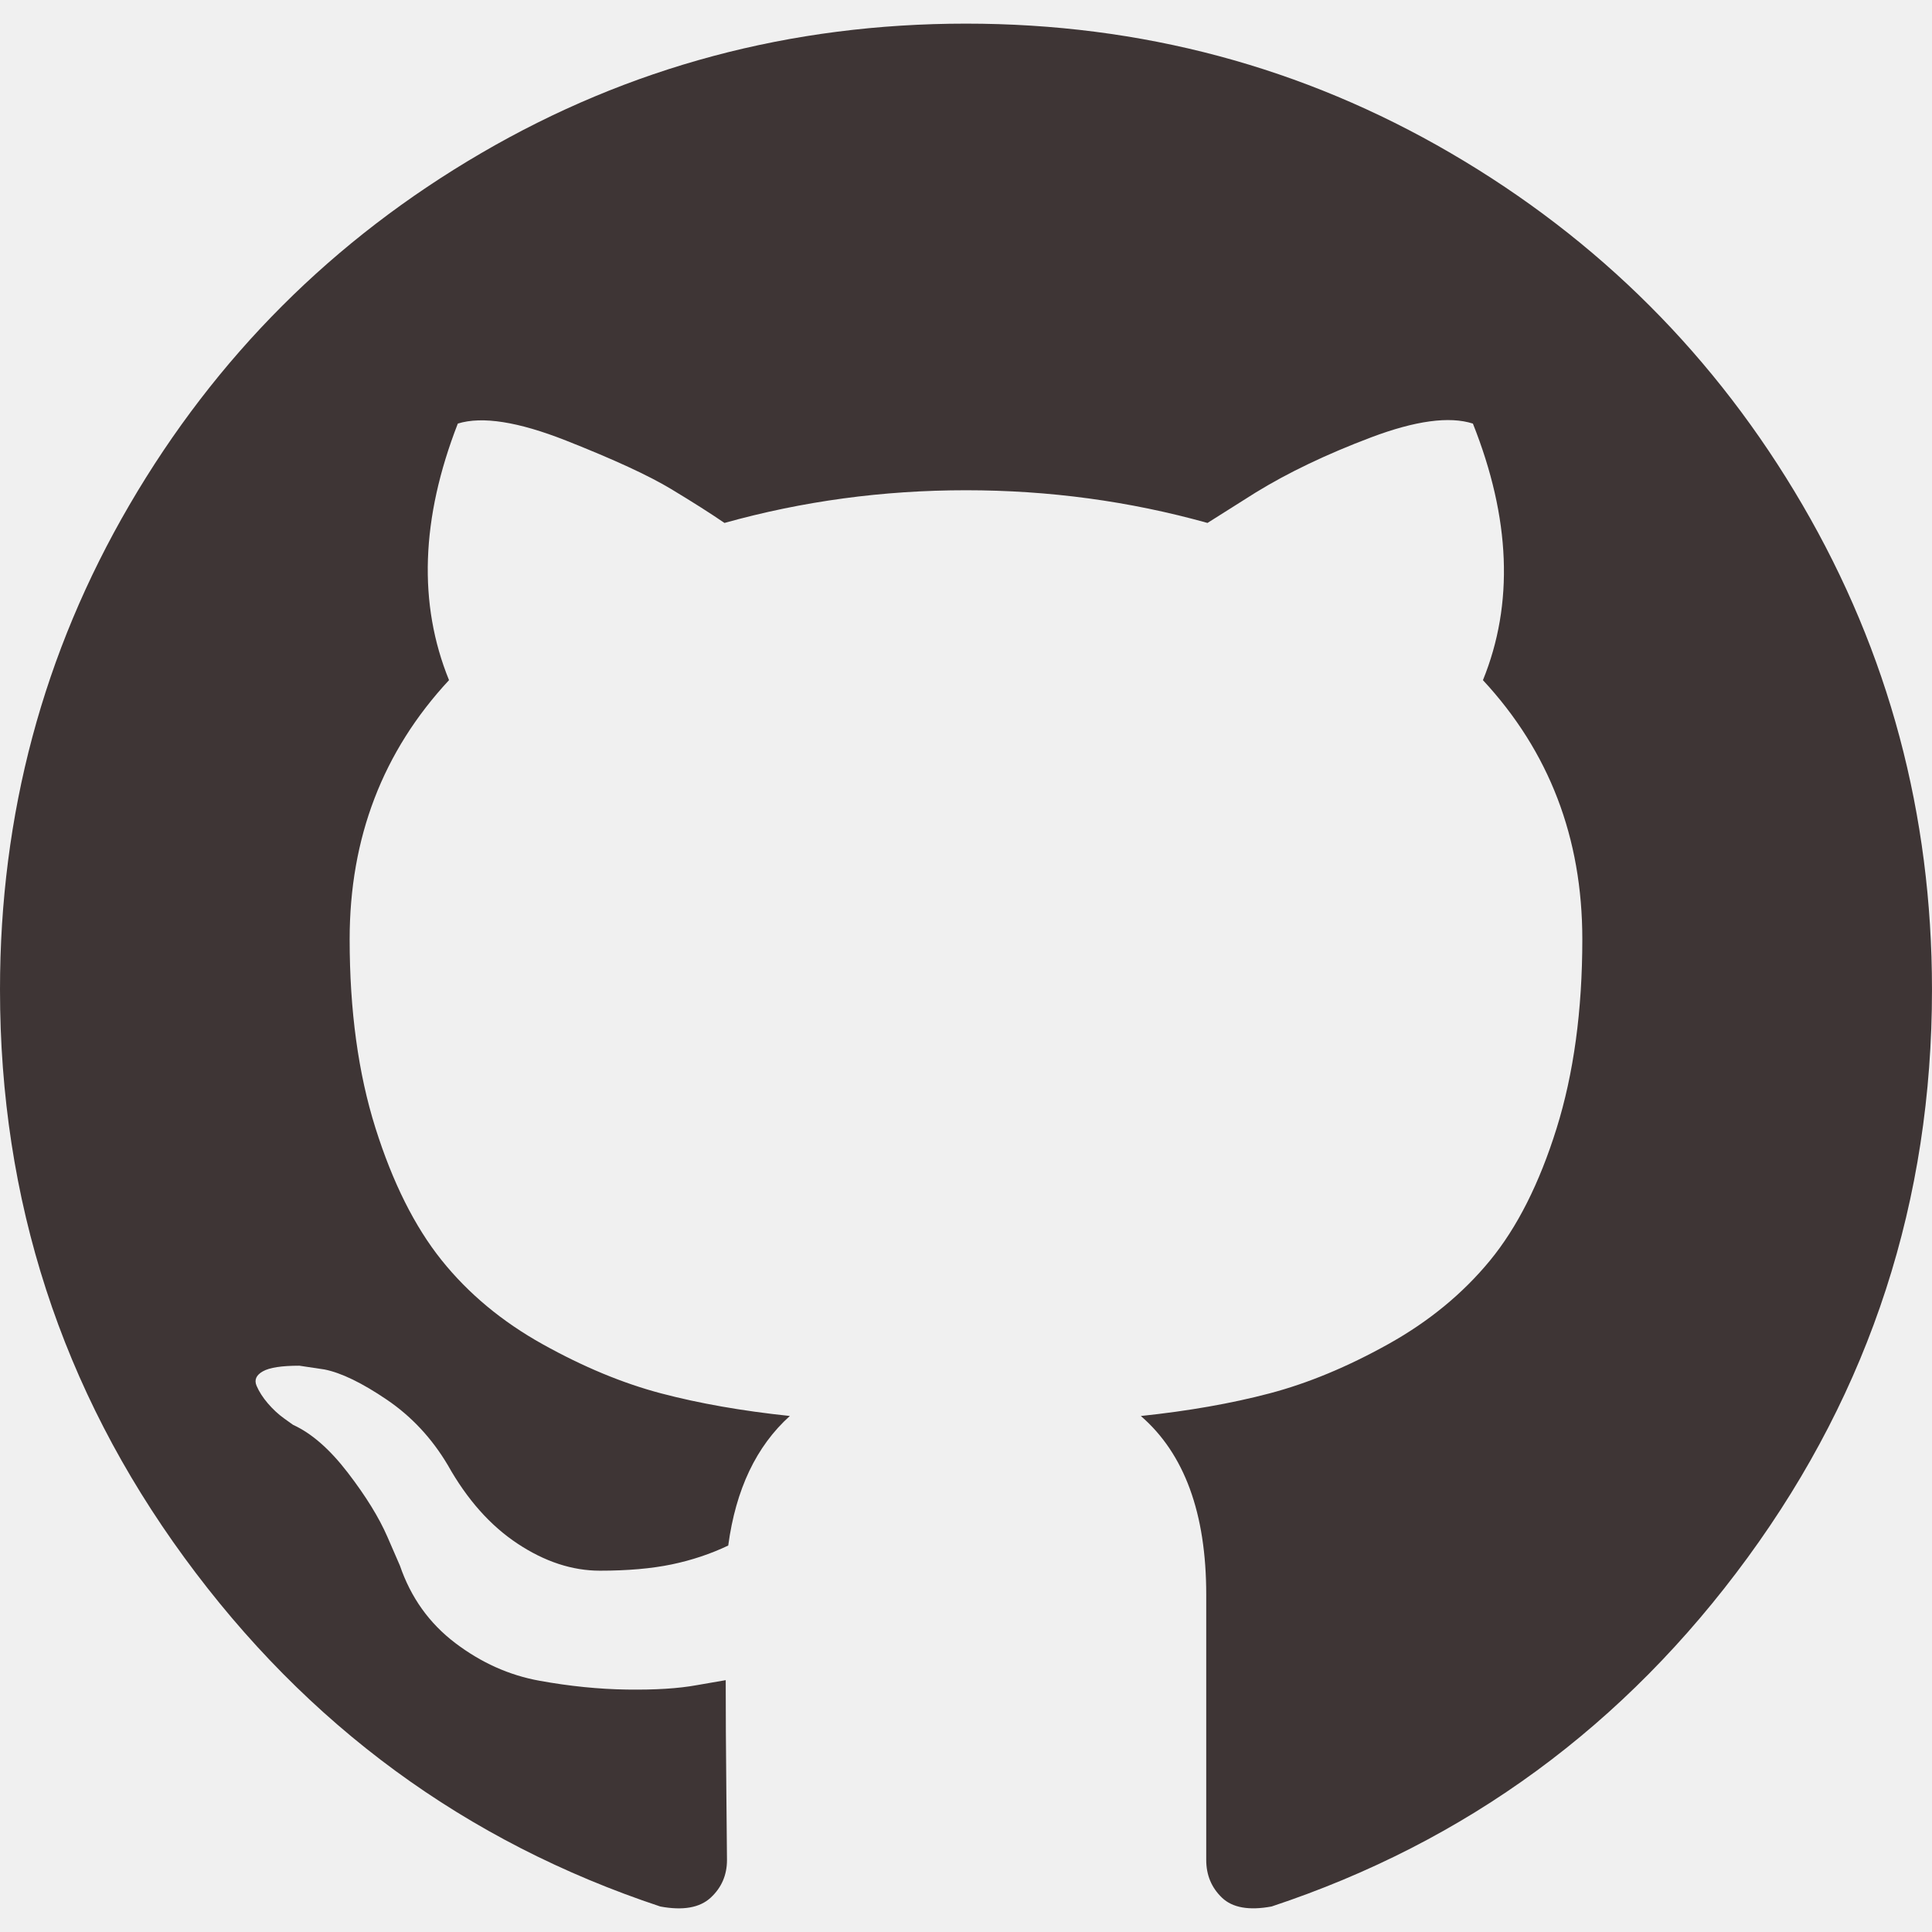
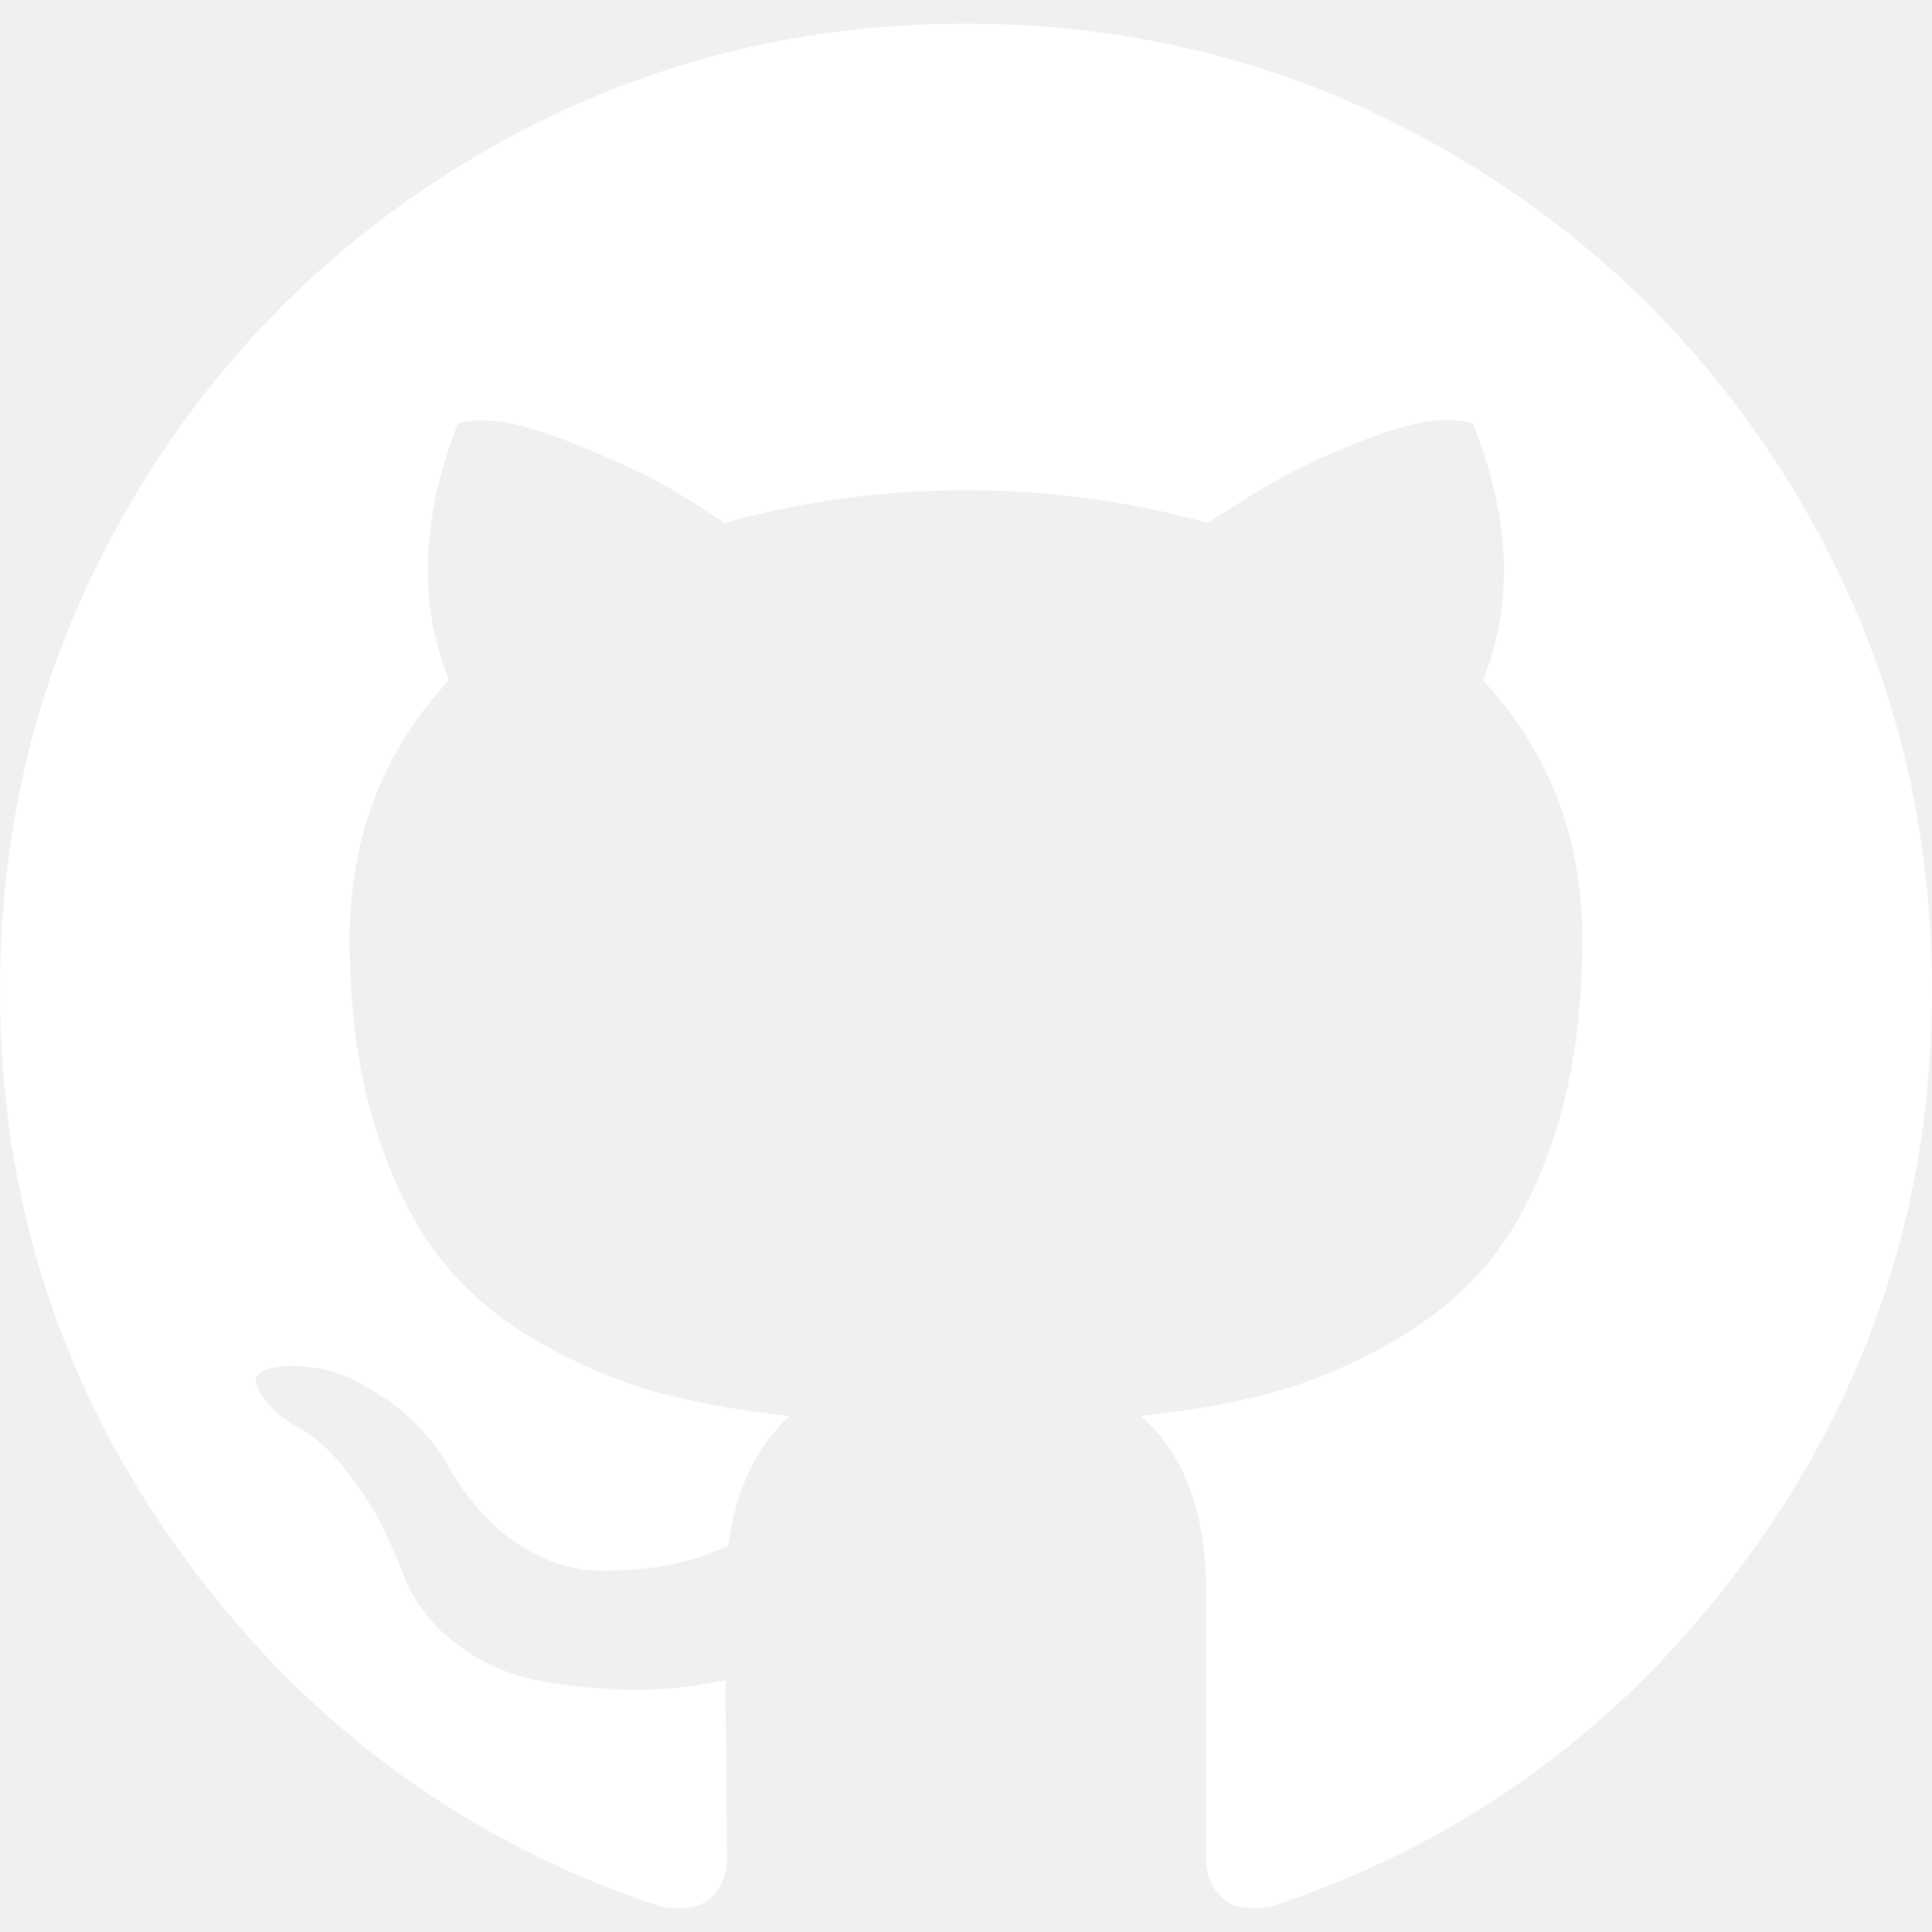
<svg xmlns="http://www.w3.org/2000/svg" version="1.1" id="Capa_1" x="0px" y="0px" width="512px" height="512px" viewBox="0 0 438.549 438.549" style="enable-background:new 0 0 438.549 438.549;" xml:space="preserve">
  <g>
-     <path d="M409.132,114.573c-19.608-33.596-46.205-60.194-79.798-79.8C295.736,15.166,259.057,5.365,219.271,5.365   c-39.781,0-76.472,9.804-110.063,29.408c-33.596,19.605-60.192,46.204-79.8,79.8C9.803,148.168,0,184.854,0,224.63   c0,47.78,13.94,90.745,41.827,128.906c27.884,38.164,63.906,64.572,108.063,79.227c5.14,0.954,8.945,0.283,11.419-1.996   c2.475-2.282,3.711-5.14,3.711-8.562c0-0.571-0.049-5.708-0.144-15.417c-0.098-9.709-0.144-18.179-0.144-25.406l-6.567,1.136   c-4.187,0.767-9.469,1.092-15.846,1c-6.374-0.089-12.991-0.757-19.842-1.999c-6.854-1.231-13.229-4.086-19.13-8.559   c-5.898-4.473-10.085-10.328-12.56-17.556l-2.855-6.57c-1.903-4.374-4.899-9.233-8.992-14.559   c-4.093-5.331-8.232-8.945-12.419-10.848l-1.999-1.431c-1.332-0.951-2.568-2.098-3.711-3.429c-1.142-1.331-1.997-2.663-2.568-3.997   c-0.572-1.335-0.098-2.43,1.427-3.289c1.525-0.859,4.281-1.276,8.28-1.276l5.708,0.853c3.807,0.763,8.516,3.042,14.133,6.851   c5.614,3.806,10.229,8.754,13.846,14.842c4.38,7.806,9.657,13.754,15.846,17.847c6.184,4.093,12.419,6.136,18.699,6.136   c6.28,0,11.704-0.476,16.274-1.423c4.565-0.952,8.848-2.383,12.847-4.285c1.713-12.758,6.377-22.559,13.988-29.41   c-10.848-1.14-20.601-2.857-29.264-5.14c-8.658-2.286-17.605-5.996-26.835-11.14c-9.235-5.137-16.896-11.516-22.985-19.126   c-6.09-7.614-11.088-17.61-14.987-29.979c-3.901-12.374-5.852-26.648-5.852-42.826c0-23.035,7.52-42.637,22.557-58.817   c-7.044-17.318-6.379-36.732,1.997-58.24c5.52-1.715,13.706-0.428,24.554,3.853c10.85,4.283,18.794,7.952,23.84,10.994   c5.046,3.041,9.089,5.618,12.135,7.708c17.705-4.947,35.976-7.421,54.818-7.421s37.117,2.474,54.823,7.421l10.849-6.849   c7.419-4.57,16.18-8.758,26.262-12.565c10.088-3.805,17.802-4.853,23.134-3.138c8.562,21.509,9.325,40.922,2.279,58.24   c15.036,16.18,22.559,35.787,22.559,58.817c0,16.178-1.958,30.497-5.853,42.966c-3.9,12.471-8.941,22.457-15.125,29.979   c-6.191,7.521-13.901,13.85-23.131,18.986c-9.232,5.14-18.182,8.85-26.84,11.136c-8.662,2.286-18.415,4.004-29.263,5.146   c9.894,8.562,14.842,22.077,14.842,40.539v60.237c0,3.422,1.19,6.279,3.572,8.562c2.379,2.279,6.136,2.95,11.276,1.995   c44.163-14.653,80.185-41.062,108.068-79.226c27.88-38.161,41.825-81.126,41.825-128.906   C438.536,184.851,428.728,148.168,409.132,114.573z" fill="#3E3535" />
+     <path d="M409.132,114.573c-19.608-33.596-46.205-60.194-79.798-79.8C295.736,15.166,259.057,5.365,219.271,5.365   c-39.781,0-76.472,9.804-110.063,29.408c-33.596,19.605-60.192,46.204-79.8,79.8C9.803,148.168,0,184.854,0,224.63   c0,47.78,13.94,90.745,41.827,128.906c27.884,38.164,63.906,64.572,108.063,79.227c5.14,0.954,8.945,0.283,11.419-1.996   c2.475-2.282,3.711-5.14,3.711-8.562c0-0.571-0.049-5.708-0.144-15.417c-0.098-9.709-0.144-18.179-0.144-25.406l-6.567,1.136   c-4.187,0.767-9.469,1.092-15.846,1c-6.374-0.089-12.991-0.757-19.842-1.999c-6.854-1.231-13.229-4.086-19.13-8.559   c-5.898-4.473-10.085-10.328-12.56-17.556l-2.855-6.57c-1.903-4.374-4.899-9.233-8.992-14.559   c-4.093-5.331-8.232-8.945-12.419-10.848l-1.999-1.431c-1.332-0.951-2.568-2.098-3.711-3.429c-1.142-1.331-1.997-2.663-2.568-3.997   c-0.572-1.335-0.098-2.43,1.427-3.289c1.525-0.859,4.281-1.276,8.28-1.276l5.708,0.853c3.807,0.763,8.516,3.042,14.133,6.851   c5.614,3.806,10.229,8.754,13.846,14.842c4.38,7.806,9.657,13.754,15.846,17.847c6.184,4.093,12.419,6.136,18.699,6.136   c6.28,0,11.704-0.476,16.274-1.423c4.565-0.952,8.848-2.383,12.847-4.285c1.713-12.758,6.377-22.559,13.988-29.41   c-10.848-1.14-20.601-2.857-29.264-5.14c-8.658-2.286-17.605-5.996-26.835-11.14c-9.235-5.137-16.896-11.516-22.985-19.126   c-6.09-7.614-11.088-17.61-14.987-29.979c-3.901-12.374-5.852-26.648-5.852-42.826c0-23.035,7.52-42.637,22.557-58.817   c-7.044-17.318-6.379-36.732,1.997-58.24c5.52-1.715,13.706-0.428,24.554,3.853c10.85,4.283,18.794,7.952,23.84,10.994   c5.046,3.041,9.089,5.618,12.135,7.708c17.705-4.947,35.976-7.421,54.818-7.421s37.117,2.474,54.823,7.421l10.849-6.849   c7.419-4.57,16.18-8.758,26.262-12.565c10.088-3.805,17.802-4.853,23.134-3.138c8.562,21.509,9.325,40.922,2.279,58.24   c15.036,16.18,22.559,35.787,22.559,58.817c0,16.178-1.958,30.497-5.853,42.966c-3.9,12.471-8.941,22.457-15.125,29.979   c-6.191,7.521-13.901,13.85-23.131,18.986c-9.232,5.14-18.182,8.85-26.84,11.136c-8.662,2.286-18.415,4.004-29.263,5.146   c9.894,8.562,14.842,22.077,14.842,40.539v60.237c0,3.422,1.19,6.279,3.572,8.562c2.379,2.279,6.136,2.95,11.276,1.995   c44.163-14.653,80.185-41.062,108.068-79.226c27.88-38.161,41.825-81.126,41.825-128.906   C438.536,184.851,428.728,148.168,409.132,114.573z" fill="#fff" />
  </g>
</svg>
